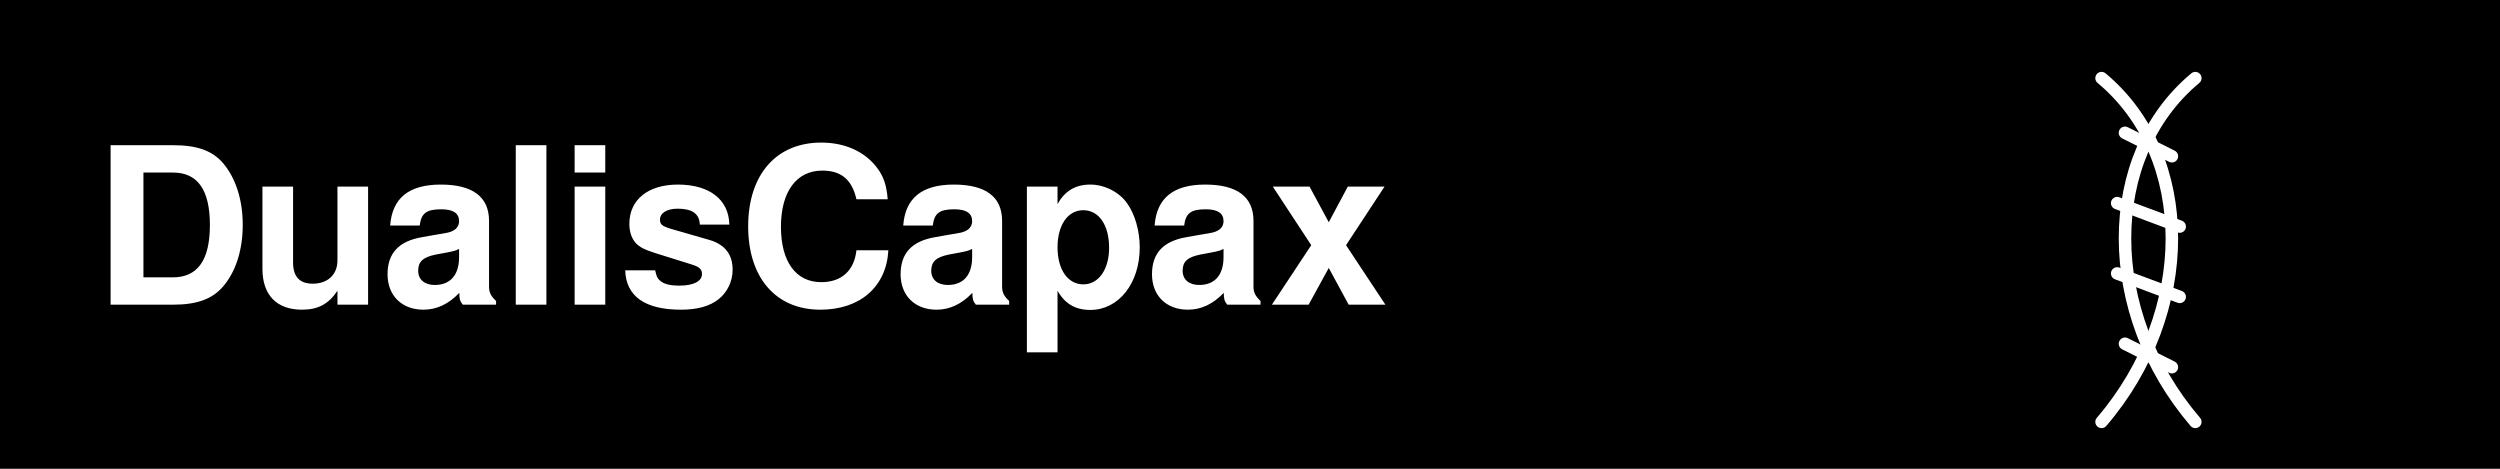
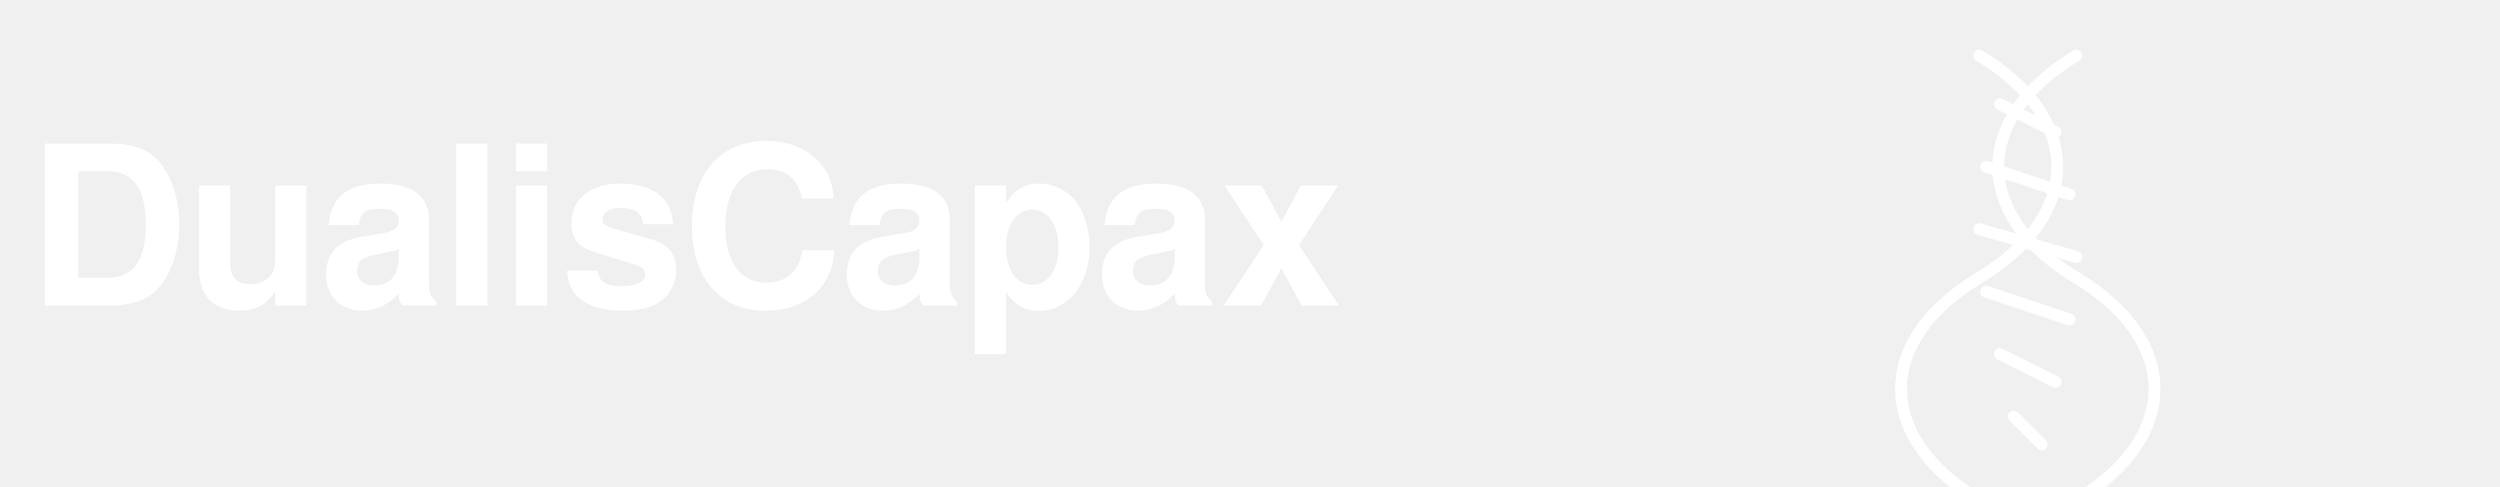
- <svg xmlns="http://www.w3.org/2000/svg" viewBox="0 0 640 120" role="img" aria-label="DualisCapax">
-   <rect width="640" height="120" fill="#000" />
-   <text x="24" y="78" font-family="system-ui, -apple-system, Segoe UI, Helvetica, Arial, sans-serif" font-size="56" font-weight="600" fill="#ffffff" letter-spacing="-0.5">DualisCapax</text>
-   <g transform="translate(520,12)" fill="none" stroke="#ffffff" stroke-width="3.2" stroke-linecap="round">
-     <path d="M18 8 C42 28, 42 68, 18 96" />
-     <path d="M42 8 C18 28, 18 68, 42 96" />
-     <line x1="24" y1="22" x2="36" y2="28" />
-     <line x1="22" y1="40" x2="38" y2="46" />
-     <line x1="22" y1="58" x2="38" y2="64" />
-     <line x1="24" y1="76" x2="36" y2="82" />
+ <svg xmlns="http://www.w3.org/2000/svg" viewBox="0 0 720 140" role="img" aria-label="DualisCapax">
+   <text x="8" y="88" font-family="system-ui,-apple-system,Segoe UI,Helvetica,Arial,sans-serif" font-size="64" font-weight="600" fill="#ffffff" letter-spacing="-0.6">DualisCapax</text>
+   <g transform="translate(548,12)" fill="none" stroke="#ffffff" stroke-width="3.4" stroke-linecap="round" stroke-linejoin="round">
+     <path d="M22 4 C52 22, 52 50, 22 68 C-8 86, -8 114, 22 132" />
+     <path d="M50 4 C20 22, 20 50, 50 68 C80 86, 80 114, 50 132" />
+     <line x1="28" y1="18" x2="44" y2="26" />
+     <line x1="24" y1="36" x2="48" y2="44" />
+     <line x1="22" y1="54" x2="50" y2="62" />
+     <line x1="24" y1="72" x2="48" y2="80" />
+     <line x1="28" y1="90" x2="44" y2="98" />
+     <line x1="32" y1="108" x2="40" y2="116" />
  </g>
</svg>
